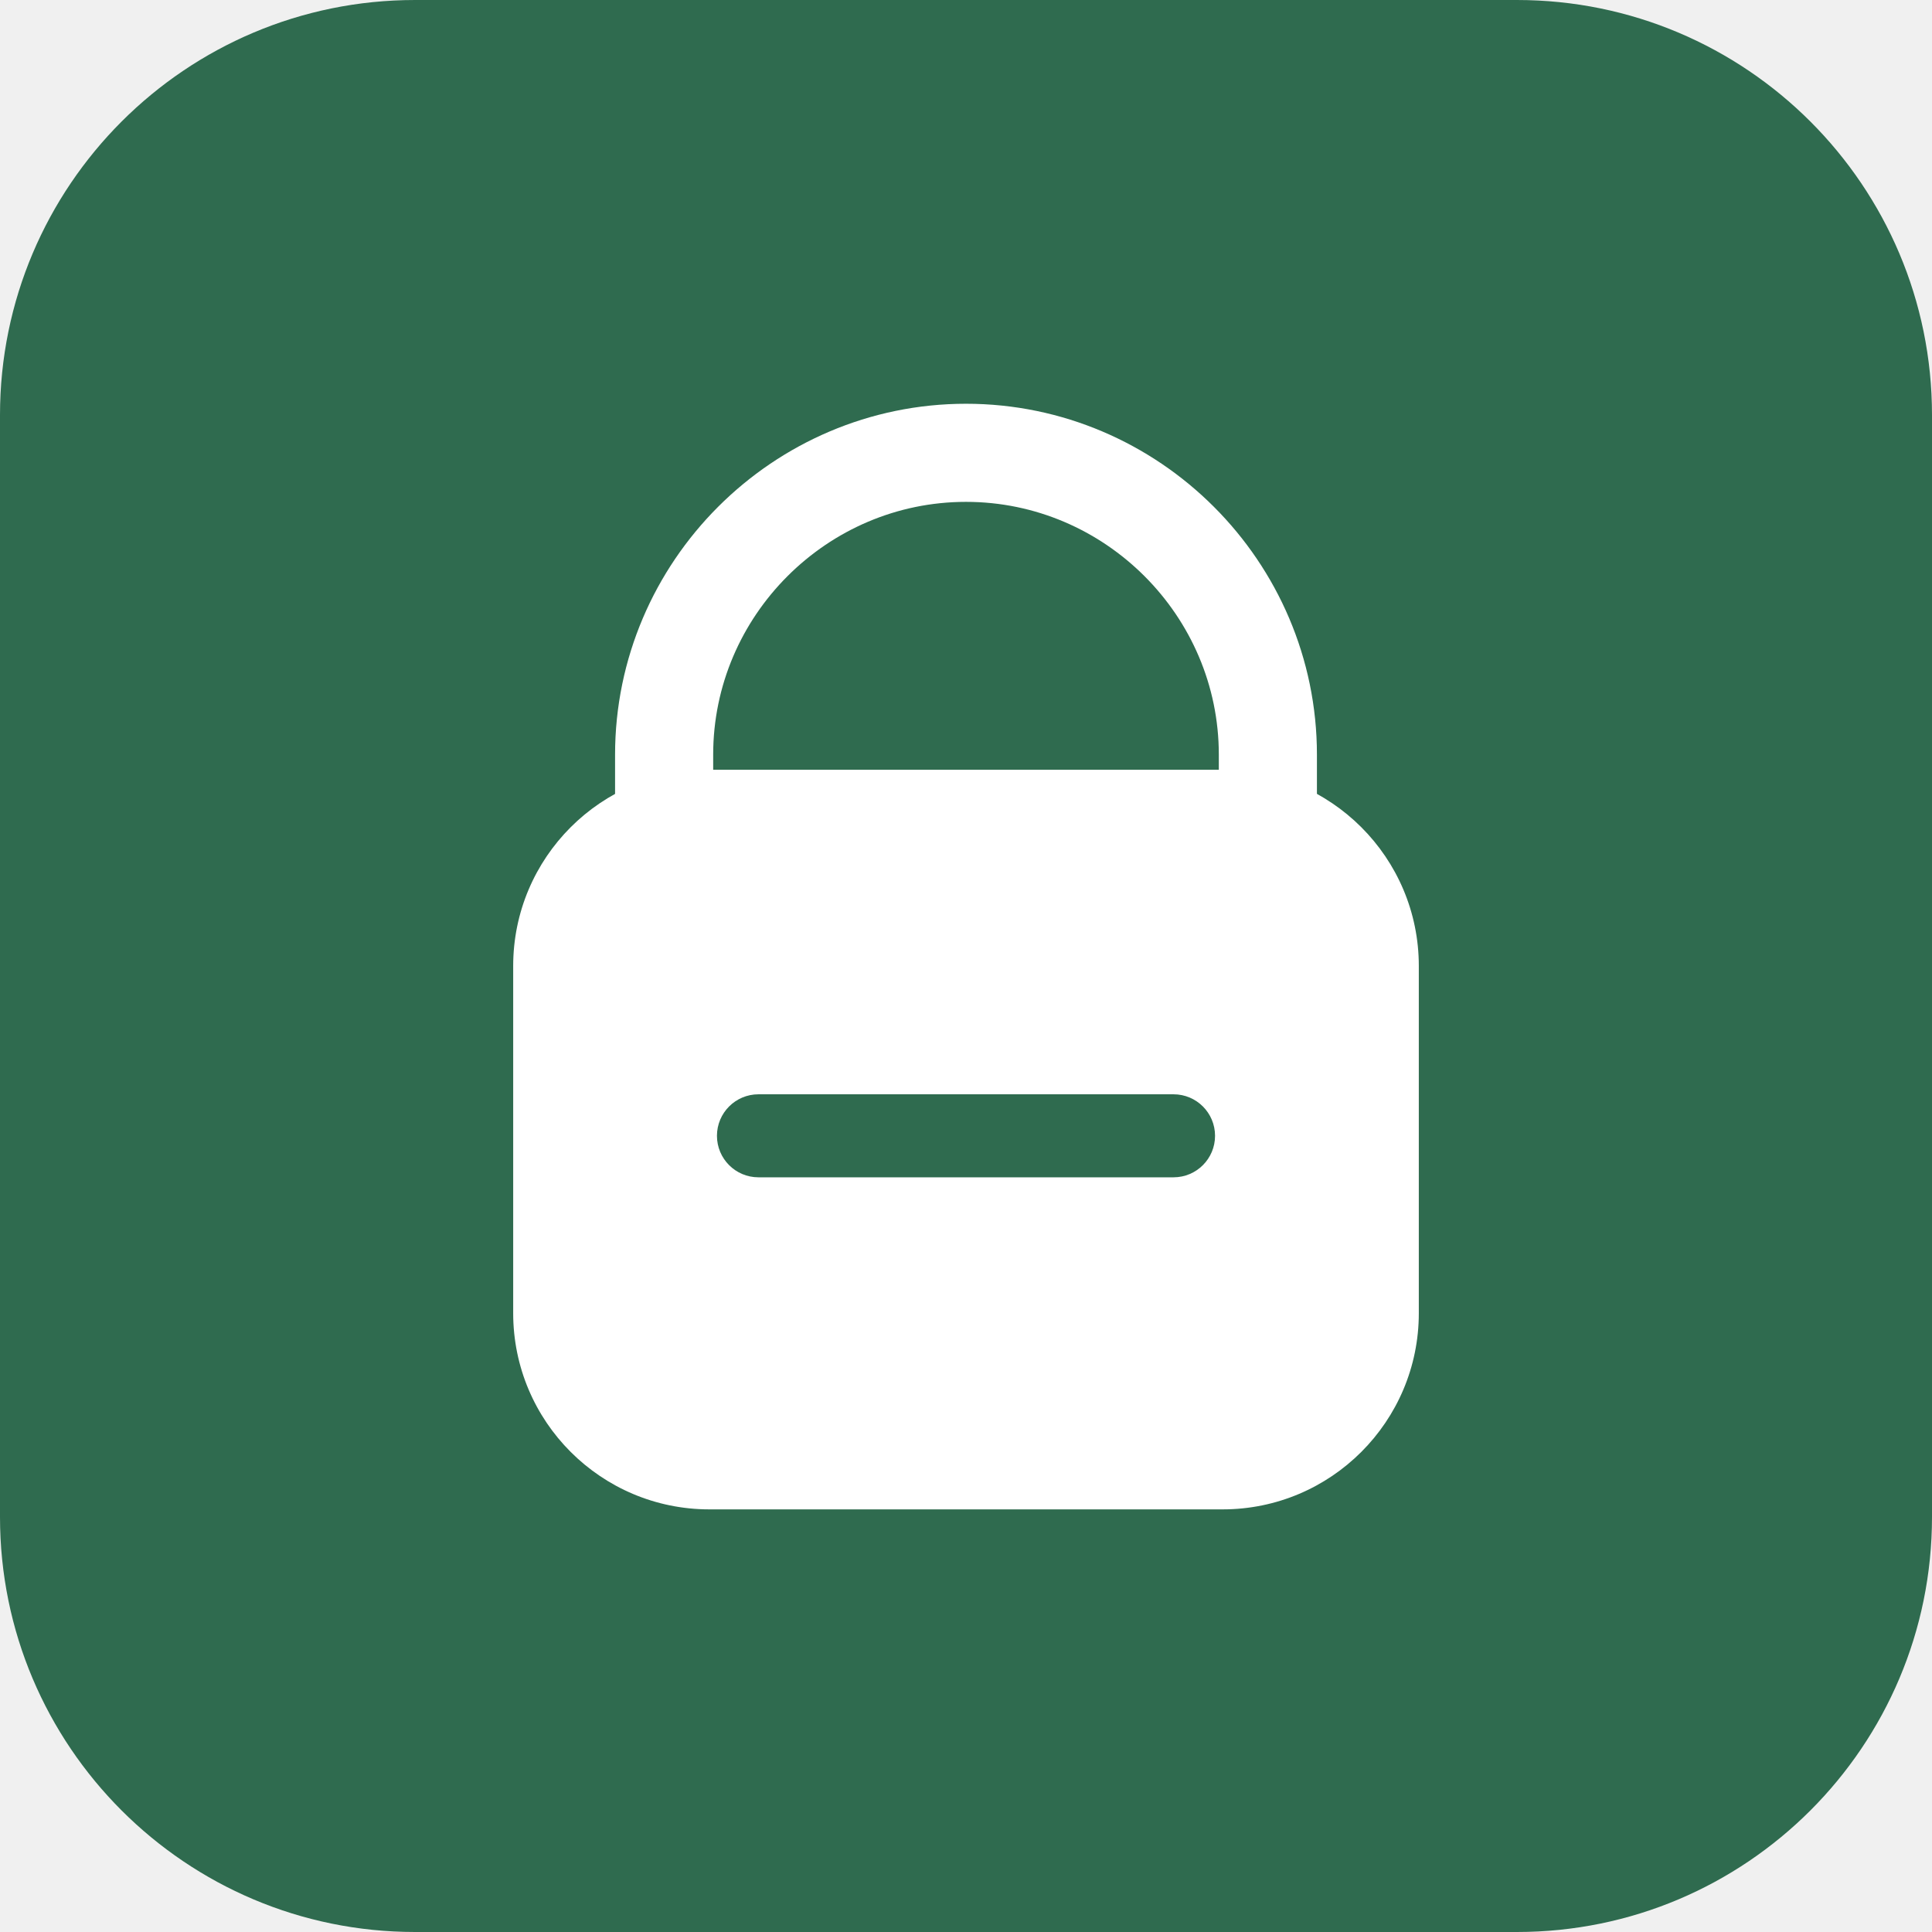
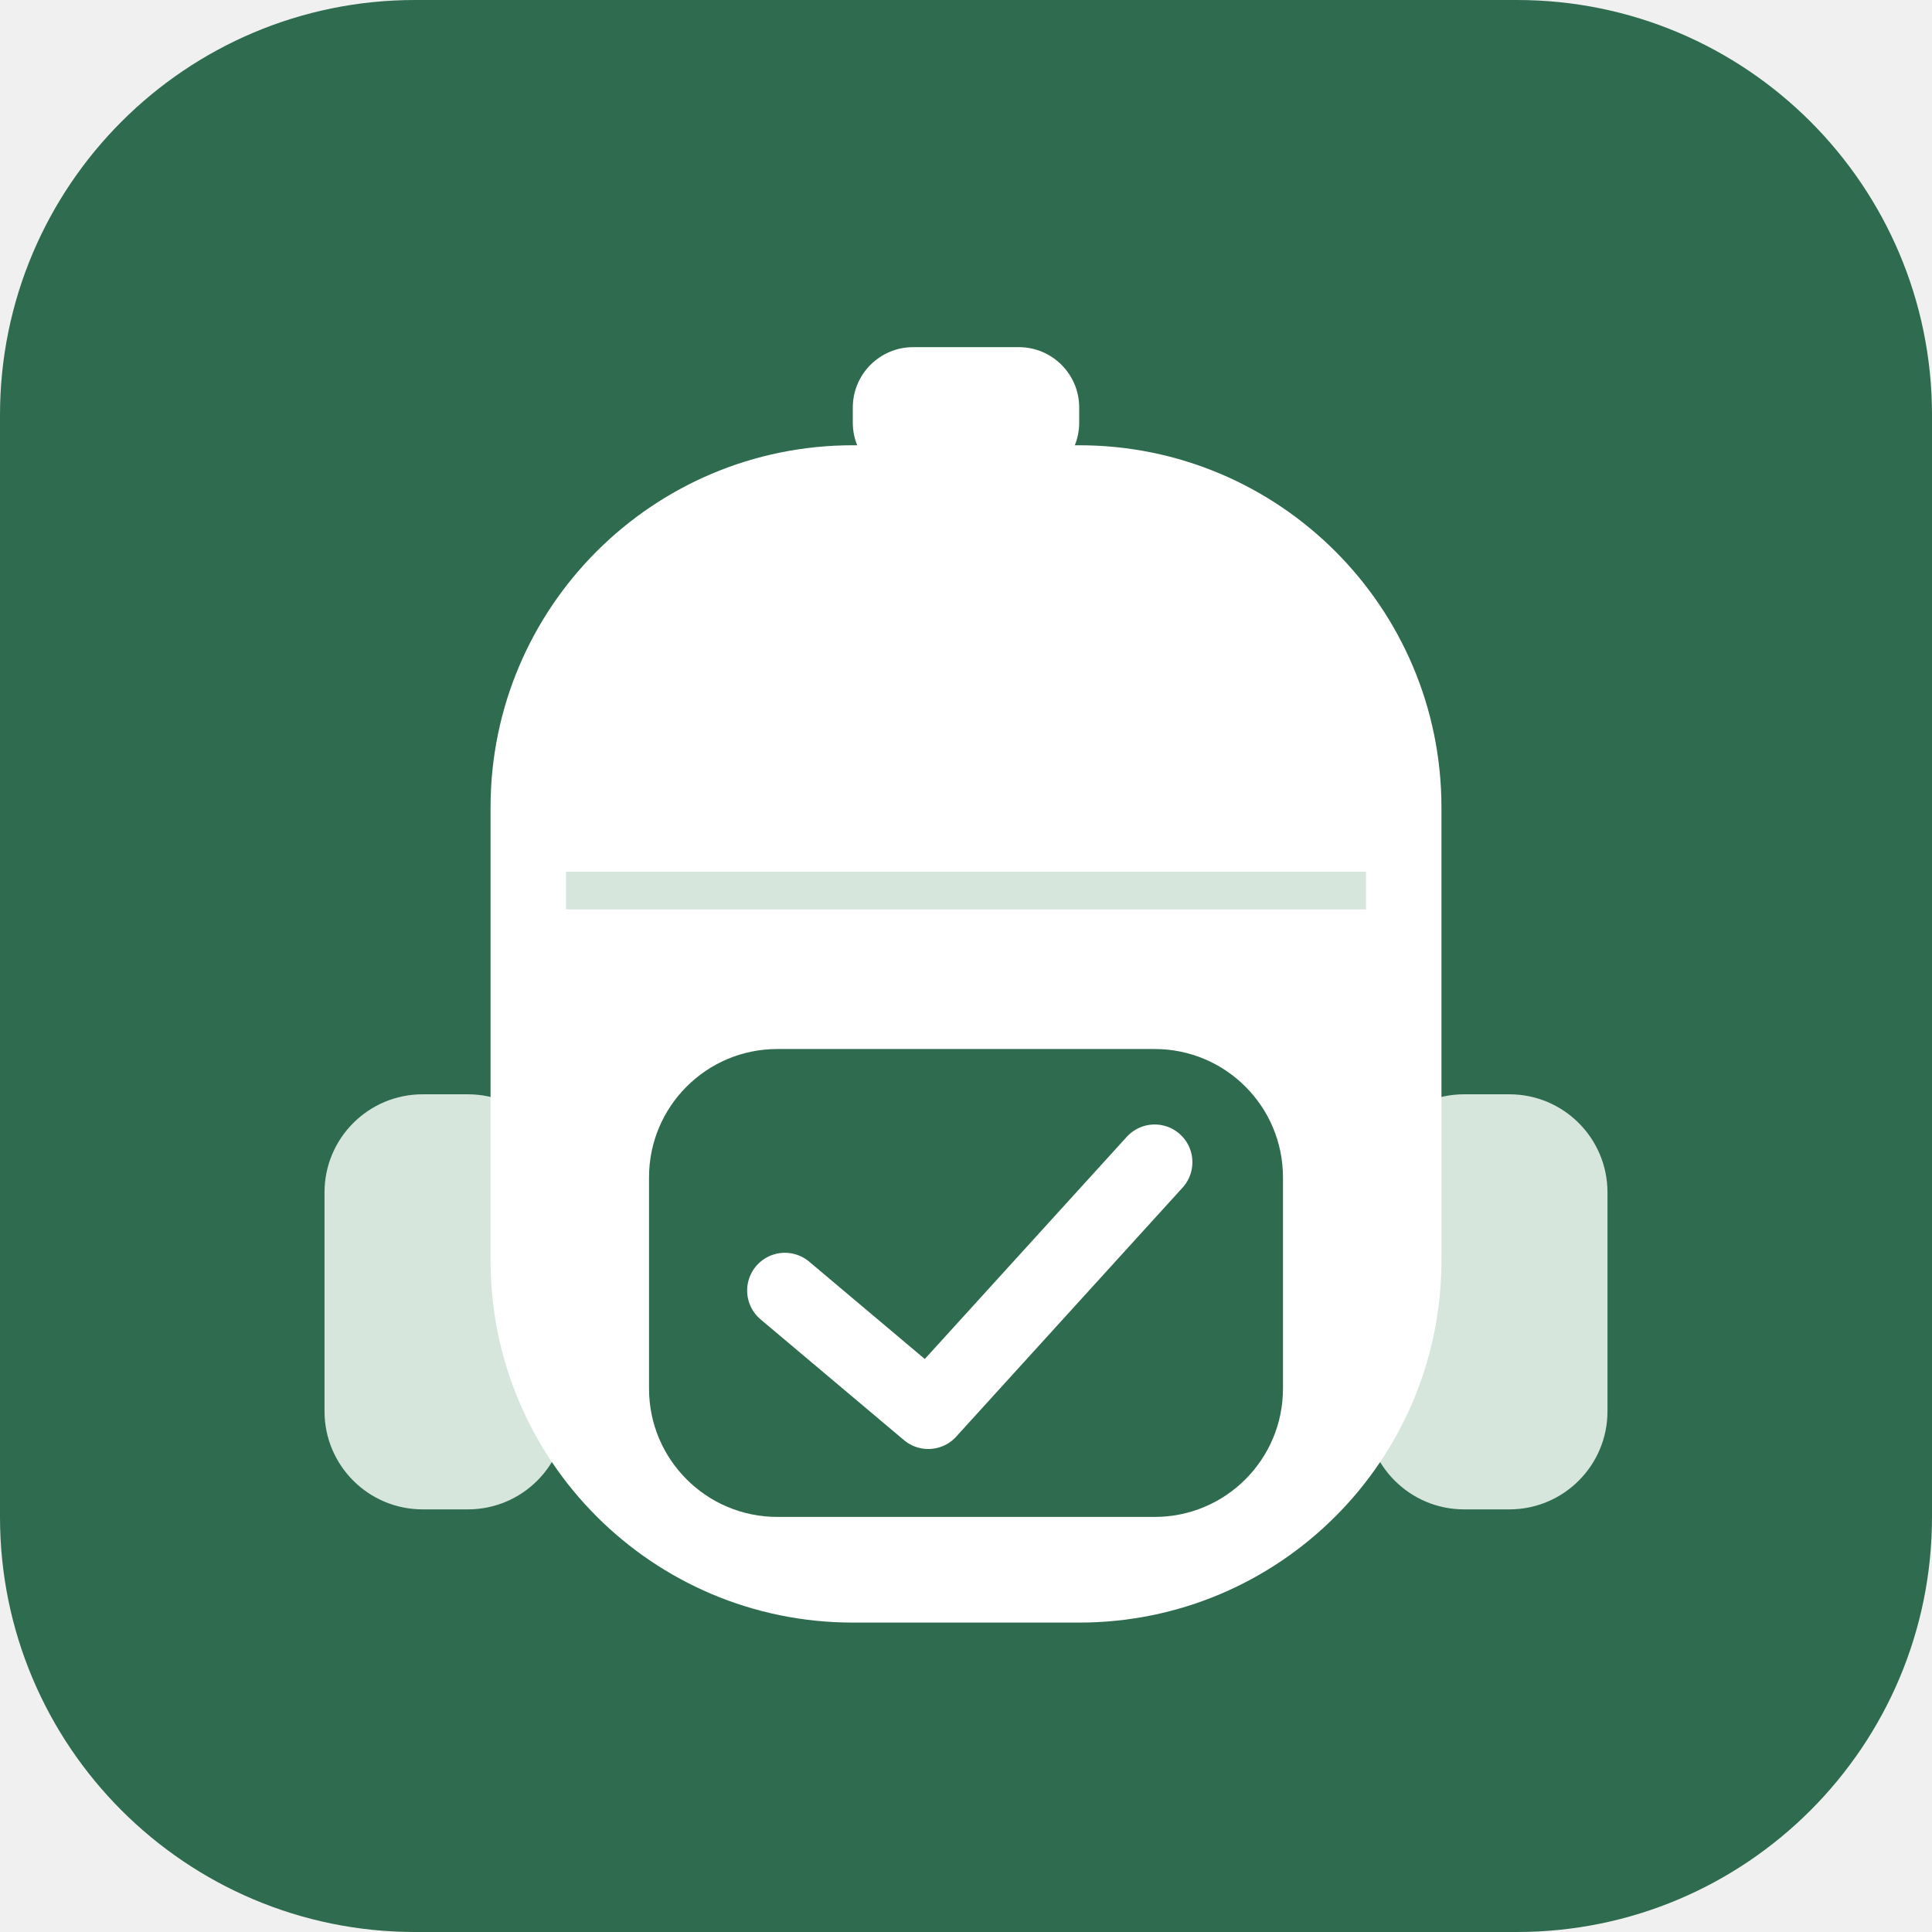
<svg xmlns="http://www.w3.org/2000/svg" viewBox="0 0 512 512">
  <rect width="512" height="512" rx="110" fill="#2f6b4f" />
-   <path d="M176 200c0-44 36-80 80-80s80 36 80 80v20H176z" fill="none" stroke="#fff" stroke-width="26" stroke-linejoin="round" />
-   <rect x="136" y="204" width="240" height="196" rx="52" fill="#fff" />
-   <rect x="190" y="290" width="132" height="22" rx="11" fill="#2f6b4f" />
+   <rect x="226" y="92" width="60" height="36" rx="16" fill="#fff" />
+   <rect x="86" y="290" width="64" height="110" rx="26" fill="#d6e6dc" />
+   <rect x="362" y="290" width="64" height="110" rx="26" fill="#d6e6dc" />
+   <rect x="130" y="118" width="252" height="312" rx="96" fill="#fff" />
+   <rect x="150" y="231" width="212" height="10" fill="#d6e6dc" />
+   <rect x="172" y="278" width="168" height="124" rx="34" fill="#2f6b4f" />
+   <path d="M208 342l38 32 60-66" fill="none" stroke="#fff" stroke-width="20" stroke-linecap="round" stroke-linejoin="round" />
</svg>
